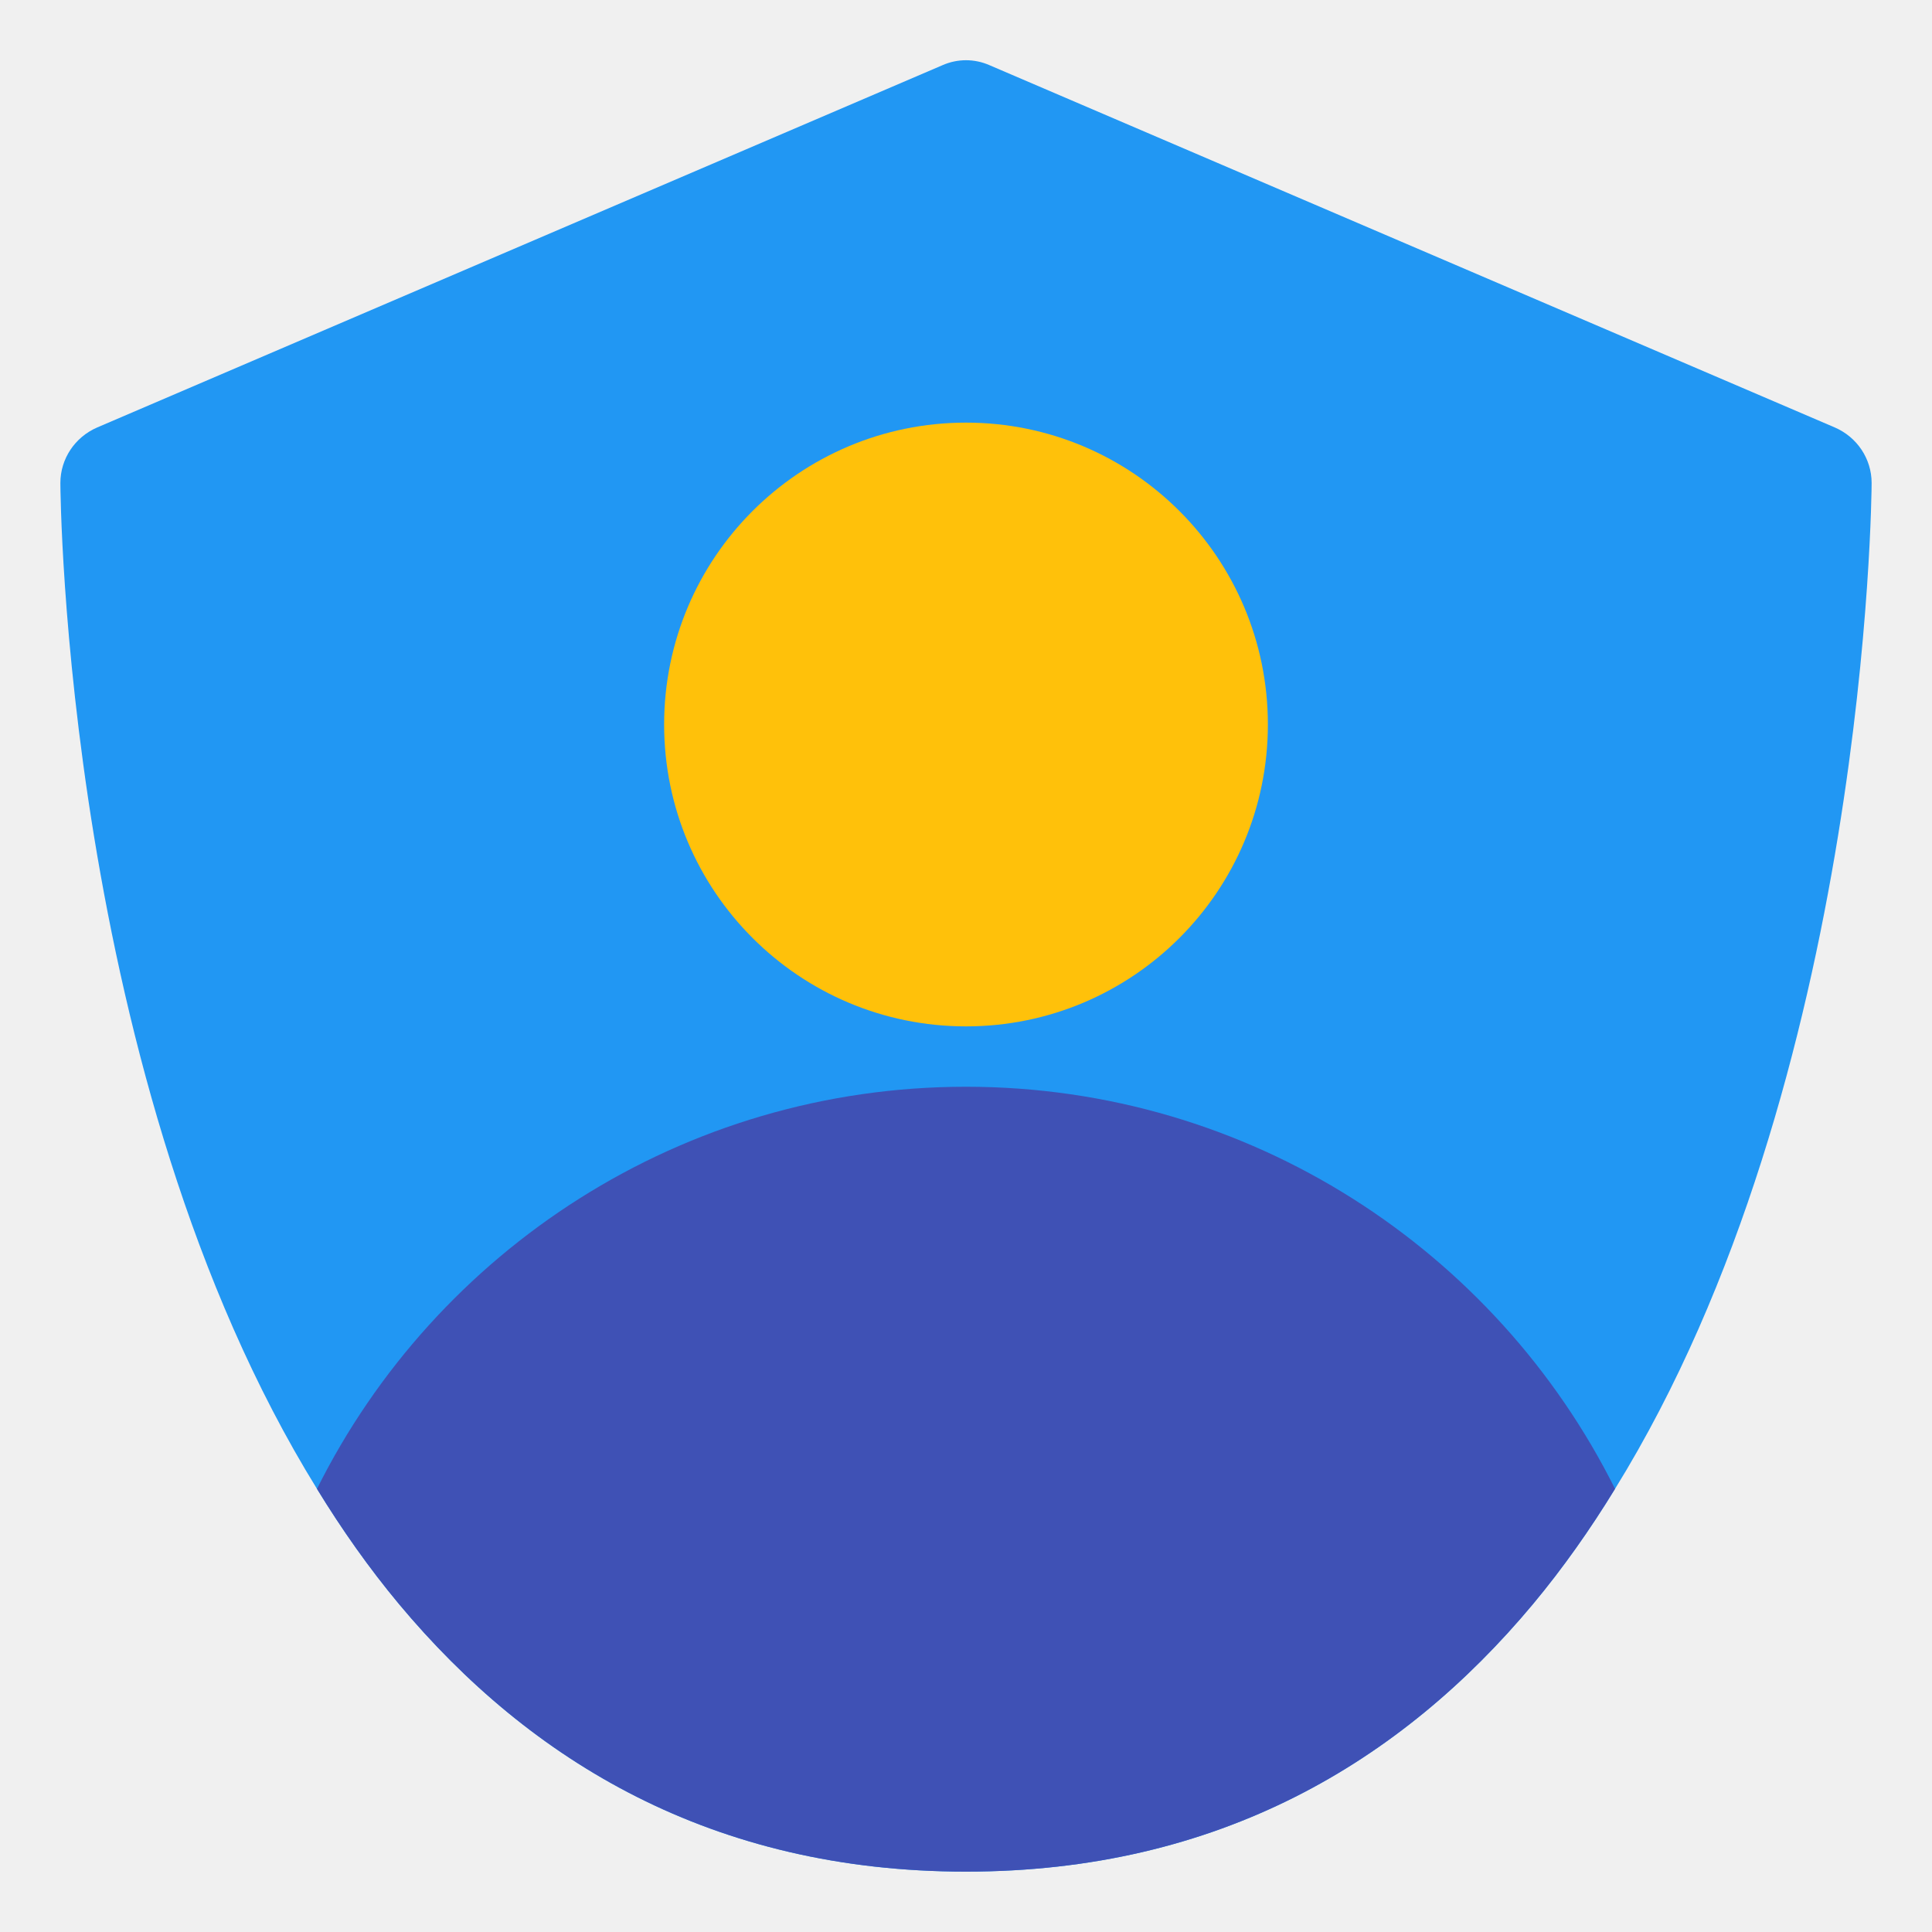
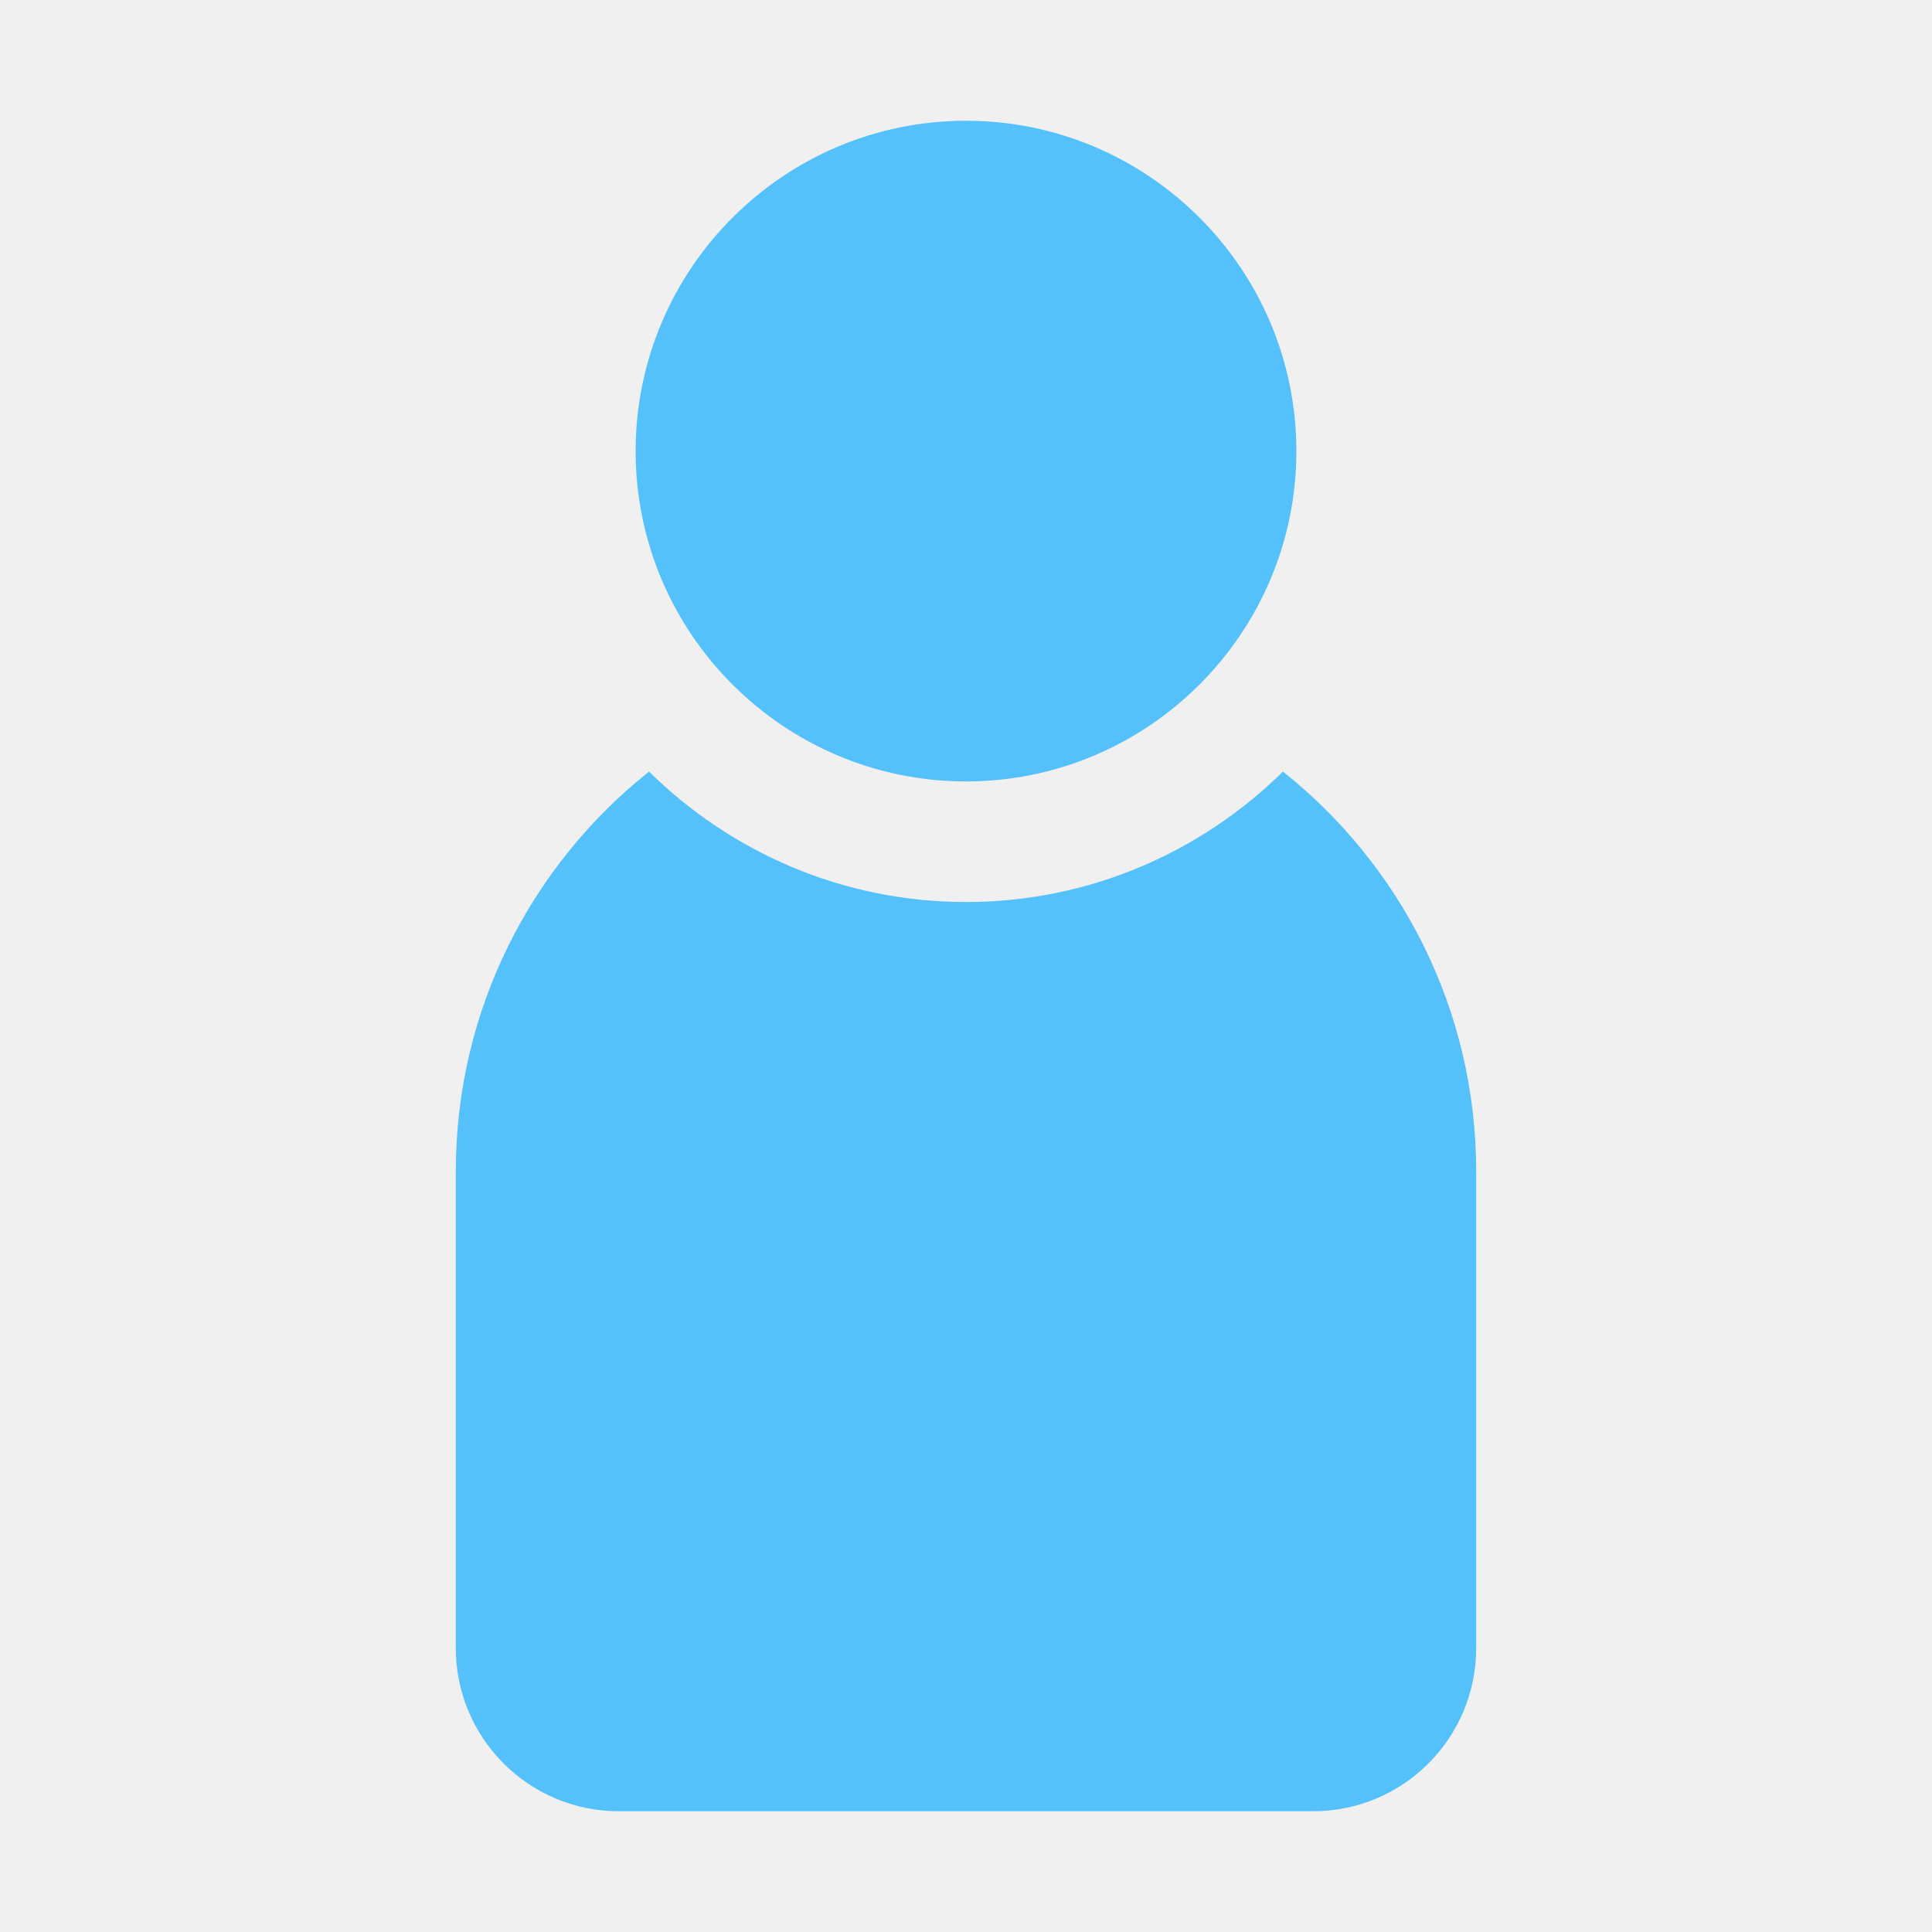
- <svg xmlns="http://www.w3.org/2000/svg" width="800px" height="800px" viewBox="0 0 32 32" enable-background="new 0 0 32 32" version="1.1" xml:space="preserve">
-   <g id="Security02" />
-   <g id="Security03" />
-   <g id="Security04" />
-   <g id="Security05" />
-   <g id="Security06" />
-   <g id="Security07" />
-   <g id="Security08" />
-   <g id="Security09" />
-   <g id="Security10" />
-   <g id="Security11" />
-   <g id="Security12" />
-   <g id="Security13" />
-   <g id="Security14" />
-   <g id="Security15" />
-   <g id="Security16" />
-   <g id="Security17">
-     <path d="M30.39,7.08l-14-6c-0.25-0.11-0.53-0.11-0.78,0l-14,6C1.24,7.24,1,7.6,1,8c0,0.15,0.07,9.9,4.25,16.66   c0.41,0.67,0.86,1.31,1.36,1.91C8.79,29.18,11.81,31,16,31s7.21-1.82,9.39-4.43c0.5-0.6,0.95-1.24,1.36-1.91   C30.93,17.9,31,8.15,31,8C31,7.6,30.76,7.24,30.39,7.08z" fill="#2197F3" />
+ <svg xmlns="http://www.w3.org/2000/svg" style="enable-background:new 0 0 32 32;" version="1.1" viewBox="0 0 32 32" xml:space="preserve">
+   <style type="text/css">
+ 	.st0{fill:#B9F3F8;}
+ 	.st1{fill:#55C1FA;}
+ 	.st2{fill:#FBC34E;}
+ 	.st3{opacity:0.05;}
+ 	.st4{fill:#FFFFFF;}
+ 	.st5{fill:#7A442A;}
+ 	.st6{fill:#C77C58;}
+ 	.st7{fill:#E4EDF2;}
+ 	.st8{fill:#F25949;}
+ 	.st9{fill:#FA9B55;}
+ 	.st10{fill:#E5A533;}
+ 	.st11{fill:#6FA7AB;}
+ 	.st12{fill:#20A56C;}
+ 	.st13{fill:#F2C09E;}
+ 	.st14{fill:#F4E8D0;}
+ 	.st15{fill:#F2AB38;}
+ 	.st16{fill:#393B3D;}
+ 	.st17{fill:#ACE4E5;}
+ 	.st18{fill:#659899;}
+ 	.st19{fill:#E3FAFC;}
+ 	.st20{fill:#DDF1F2;}
+ 	.st21{fill:#16F293;}
+ 	.st22{fill:#5C3320;}
+ 	.st23{fill:#AD410D;}
+ 	.st24{fill:#8B9CA5;}
+ 	.st25{fill:#B26C50;}
+ 	.st26{fill:none;}
+ 	.st27{fill:#DAE1E5;}
+ 	.st28{fill:#425158;}
+ 	.st29{fill:#829299;}
+ 	.st30{fill:#A5795C;}
+ 	.st31{fill:#7A7468;}
+ 	.st32{fill:#7B3ABF;}
+ 	.st33{fill:#B564FF;}
+ 	.st34{fill:#2B617D;}
+ </style>
+   <g id="Magnifier" />
+   <g id="Gear" />
+   <g id="Home" />
+   <g id="Shield" />
+   <g id="Star" />
+   <g id="Flash" />
+   <g id="Heart" />
+   <g id="Hearts" />
+   <g id="Shopping_Bag" />
+   <g id="Token" />
+   <g id="Warning" />
+   <g id="Warning_B" />
+   <g id="Chat" />
+   <g id="Diamond" />
+   <g id="Hanger" />
+   <g id="Warning_C" />
+   <g id="Potion" />
+   <g id="Hourglass" />
+   <g id="Trophy" />
+   <g id="Bomb" />
+   <g id="Gem" />
+   <g id="Spell_Book" />
+   <g id="User">
    <g>
-       <path d="M26.75,24.66c-0.41,0.67-0.86,1.31-1.36,1.91C23.21,29.18,20.19,31,16,31s-7.21-1.82-9.39-4.43    c-0.5-0.6-0.95-1.24-1.36-1.91C7.22,20.71,11.3,18,16,18S24.78,20.71,26.75,24.66z" fill="#3F51B5" />
-     </g>
-     <g>
-       <circle cx="16" cy="12" fill="#FFC10A" r="5" />
+       <path class="st1" d="M16,12.943c3.017,0,5.472-2.455,5.472-5.471C21.472,4.455,19.017,2,16,2s-5.472,2.455-5.472,5.472    C10.528,10.488,12.983,12.943,16,12.943z" />
+       <path class="st1" d="M21.25,12.78c-1.35,1.33-3.2,2.16-5.25,2.16s-3.9-0.83-5.25-2.16c-1.95,1.55-3.2,3.94-3.2,6.62v7.9    c0,1.49,1.21,2.7,2.7,2.7h11.5c1.49,0,2.7-1.21,2.7-2.7v-7.9C24.45,16.72,23.2,14.33,21.25,12.78z" />
    </g>
  </g>
-   <g id="Security18" />
-   <g id="Security19" />
-   <g id="Security20" />
-   <g id="Security21" />
+   <g id="Users" />
+   <g id="Treasure_Chest" />
+   <g id="Treasure_Chest_Open" />
+   <g id="Sack" />
+   <g id="Fishing_Pin" />
+   <g id="Sword" />
+   <g id="Sword_And_Shield" />
+   <g id="Backpack" />
+   <g id="Key" />
+   <g id="Meat" />
+   <g id="Skull" />
+   <g id="Store" />
+   <g id="Helmet" />
+   <g id="Anvil" />
+   <g id="Axe" />
+   <g id="Spear" />
+   <g id="Food" />
+   <g id="Bow" />
+   <g id="Scroll" />
+   <g id="Armor" />
+   <g id="Hat" />
+   <g id="Wand" />
+   <g id="Map" />
+   <g id="Mushroom" />
+   <g id="Feather" />
+   <g id="Wings" />
+   <g id="Fish" />
</svg>
